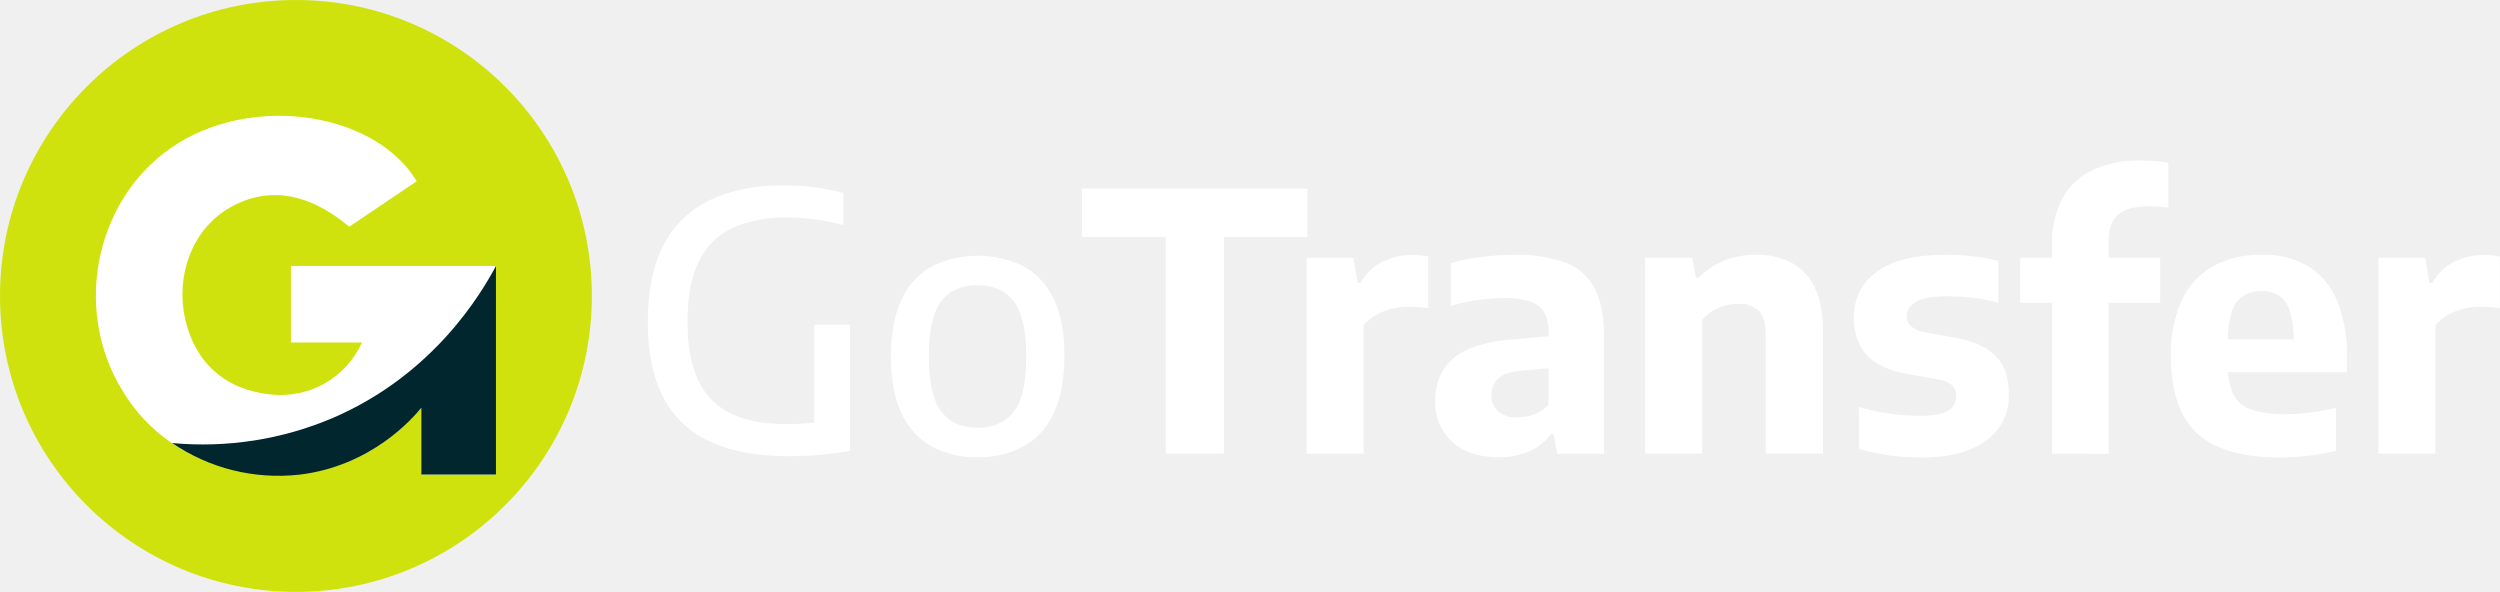
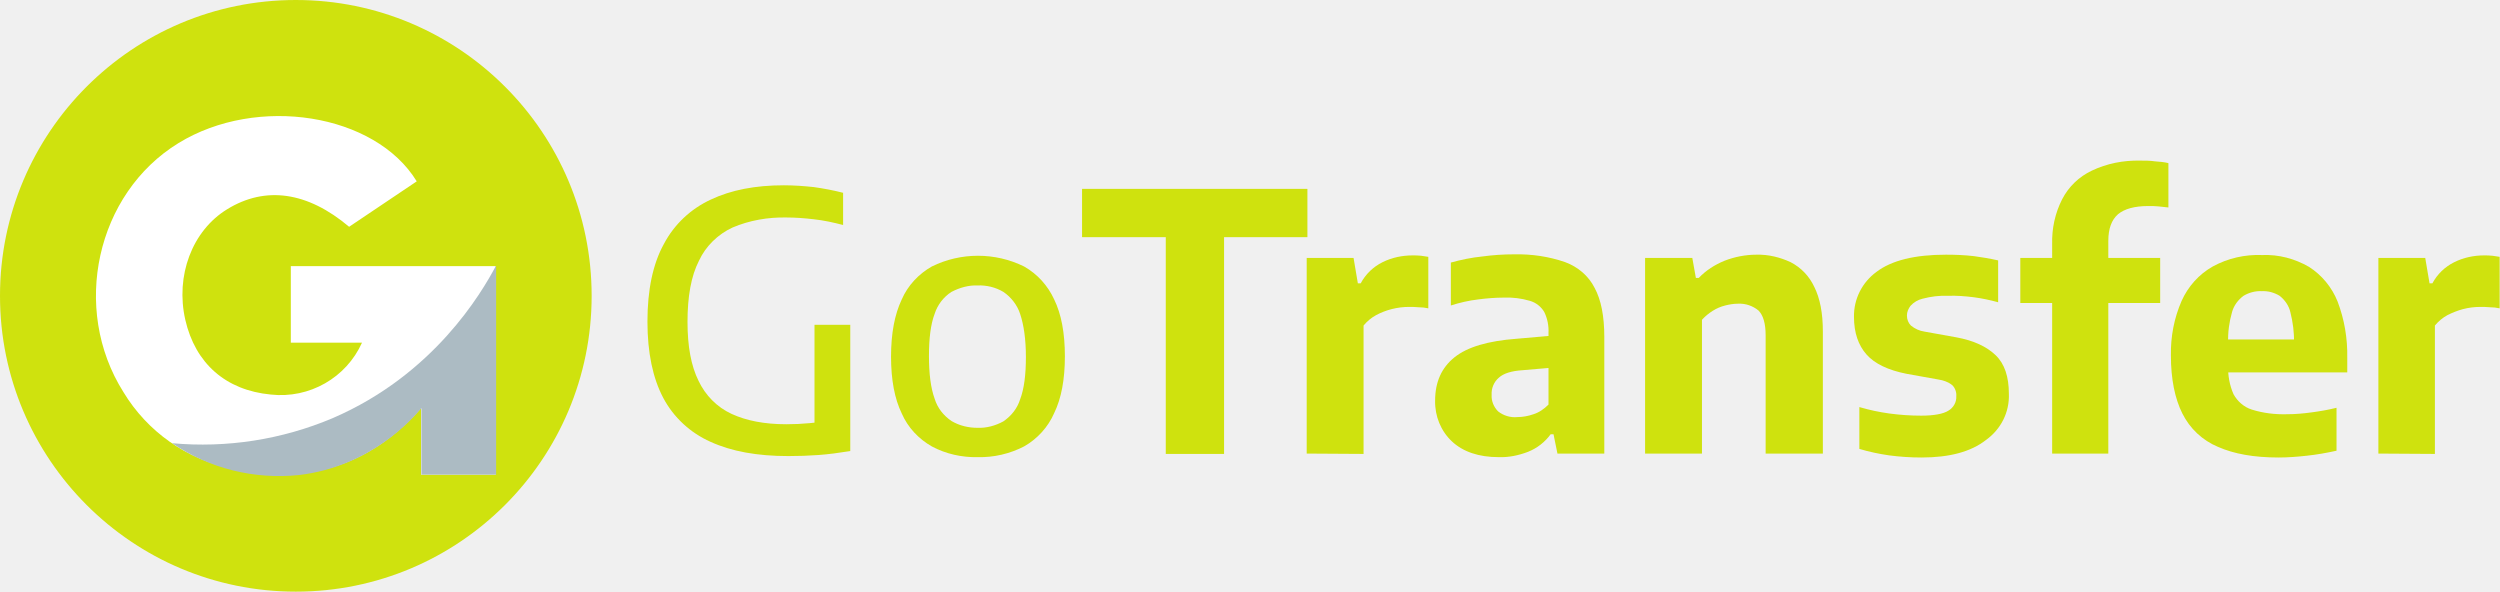
- <svg xmlns="http://www.w3.org/2000/svg" id="Capa_1" data-name="Capa 1" viewBox="0 0 698.89 165.45">
-   <defs>
-     <style>.cls-1{fill:#fff;}.cls-2{fill:#cfe20e;}.cls-3{fill:#01262d;}</style>
-   </defs>
-   <path class="cls-1" d="M222.54,134.48q-13,0-21.75-4a27.31,27.31,0,0,1-13.16-12.29q-4.42-8.29-4.43-21.32,0-13.26,4.55-21.67a28.31,28.31,0,0,1,13.09-12.44q8.53-4,20.4-4a66.27,66.27,0,0,1,8.38.53,67.55,67.55,0,0,1,8.24,1.57v9a60,60,0,0,0-8.19-1.62,62.34,62.34,0,0,0-7.68-.48,35.75,35.75,0,0,0-15,2.85,19.68,19.68,0,0,0-9.44,9.26q-3.25,6.41-3.25,17.07,0,10.17,3.08,16.47a19.19,19.19,0,0,0,9.18,9.21q6.1,2.89,15.27,2.9,3.41,0,6.51-.27c2.07-.19,4-.43,5.75-.73l-4.35,4.16V97.74h10V133c-3.14.5-6.07.88-8.81,1.13S225.34,134.48,222.54,134.48Z" transform="translate(-2.11 -6.95)" />
-   <path class="cls-1" d="M275.4,134.78a26,26,0,0,1-12.79-3,20.24,20.24,0,0,1-8.44-9.21q-3-6.21-3-15.92t3-16a19.93,19.93,0,0,1,8.39-9.21,29.11,29.11,0,0,1,25.78,0,19.91,19.91,0,0,1,8.38,9.21q3,6.19,2.95,15.91t-3,15.92a19.93,19.93,0,0,1-8.43,9.26A26.19,26.19,0,0,1,275.4,134.78Zm0-8.26a13.91,13.91,0,0,0,7.25-1.82,11.65,11.65,0,0,0,4.71-6.16Q289,114.21,289,106.7t-1.65-12a11.67,11.67,0,0,0-4.71-6.18,13.82,13.82,0,0,0-7.25-1.83,14,14,0,0,0-7.26,1.8,11.54,11.54,0,0,0-4.71,6.13q-1.65,4.34-1.65,11.84t1.63,12a11.59,11.59,0,0,0,4.7,6.21A13.84,13.84,0,0,0,275.4,126.52Z" transform="translate(-2.11 -6.95)" />
-   <path class="cls-1" d="M328,133.78V73.22H304.58V59.7h63V73.22H344.27v60.56Z" transform="translate(-2.11 -6.95)" />
-   <path class="cls-1" d="M367.39,133.78V79h13.07l1.2,7.06h.8a14.23,14.23,0,0,1,6.11-5.93,18.62,18.62,0,0,1,8.36-1.88c.83,0,1.63,0,2.4.1a17,17,0,0,1,2.05.3V93.09a18.18,18.18,0,0,0-2.68-.33c-.95-.05-1.86-.07-2.73-.07a20.55,20.55,0,0,0-4.75.57A17,17,0,0,0,386.77,95a12.54,12.54,0,0,0-3.46,2.88v35.89Z" transform="translate(-2.11 -6.95)" />
-   <path class="cls-1" d="M421.1,134.78q-8.4,0-13.09-4.38A14.93,14.93,0,0,1,403.33,119c0-5.18,1.8-9.21,5.38-12.12s9.39-4.62,17.4-5.15l11.51-1,1.7,8.81-11.61,1q-4.6.34-6.63,2.1a6,6,0,0,0-2,4.8A5.83,5.83,0,0,0,420.9,122a8,8,0,0,0,5.41,1.63,13.93,13.93,0,0,0,4.5-.78,10.79,10.79,0,0,0,4.21-2.67v-20a11.91,11.91,0,0,0-1.23-5.9,6.89,6.89,0,0,0-4-3.08,23.23,23.23,0,0,0-7.29-.93,55.67,55.67,0,0,0-7.15.53,44.48,44.48,0,0,0-7.66,1.68v-12a56.67,56.67,0,0,1,8.78-1.72,73.47,73.47,0,0,1,8.89-.58,40.35,40.35,0,0,1,14.29,2.15,15.1,15.1,0,0,1,8.23,7.19q2.65,5,2.66,13.69v32.58H437.47l-1.1-5.45h-.75a14.33,14.33,0,0,1-6.26,4.9A21.73,21.73,0,0,1,421.1,134.78Z" transform="translate(-2.11 -6.95)" />
-   <path class="cls-1" d="M462,133.78V79h13.17l1.05,5.56H477a20.84,20.84,0,0,1,7.16-4.76,23.66,23.66,0,0,1,8.91-1.65,21.12,21.12,0,0,1,9.63,2.13,15,15,0,0,1,6.64,6.86q2.4,4.73,2.4,12.48v34.14h-16V100.65c0-3.31-.68-5.59-2-6.86a8,8,0,0,0-5.66-1.9,14.7,14.7,0,0,0-3.63.47,13.53,13.53,0,0,0-3.5,1.48,12.27,12.27,0,0,0-3,2.5v37.44Z" transform="translate(-2.11 -6.95)" />
-   <path class="cls-1" d="M539.28,134.83a68.12,68.12,0,0,1-9.14-.6,52.14,52.14,0,0,1-8.33-1.8V120.72a54.65,54.65,0,0,0,8.36,1.82,62.71,62.71,0,0,0,8.91.63c3.6,0,6.15-.48,7.63-1.43a4.46,4.46,0,0,0,2.23-4,4.11,4.11,0,0,0-1.1-3.1,8,8,0,0,0-3.86-1.6l-8.91-1.6q-7.71-1.45-11.21-5.36t-3.5-10.46A15.13,15.13,0,0,1,526.69,83q6.33-4.82,19.44-4.81a65.78,65.78,0,0,1,7.79.45,51,51,0,0,1,6.83,1.25V91.59a46.36,46.36,0,0,0-6.81-1.36,59.21,59.21,0,0,0-7.35-.45,24.28,24.28,0,0,0-7,.78,6.83,6.83,0,0,0-3.43,2,4.3,4.3,0,0,0-1,2.7,3.86,3.86,0,0,0,1.1,2.85,7.79,7.79,0,0,0,3.81,1.7l8.91,1.61q7.31,1.35,11,5t3.72,10.78a15.17,15.17,0,0,1-6.38,12.89Q551,134.84,539.28,134.83Z" transform="translate(-2.11 -6.95)" />
-   <path class="cls-1" d="M566.86,91.59V79H606V91.59Zm8.91,42.19V75.12a26.1,26.1,0,0,1,2.8-12.52,18.63,18.63,0,0,1,8.28-8,29.8,29.8,0,0,1,13.49-2.76q2.16,0,4.11.15c1.3.1,2.58.25,3.85.45V65c-1-.14-1.89-.24-2.78-.3s-1.81-.1-2.77-.1q-5.81,0-8.49,2.35c-1.78,1.57-2.68,4-2.68,7.46v59.41Z" transform="translate(-2.11 -6.95)" />
-   <path class="cls-1" d="M639.08,134.83q-10.3,0-17-3a19.76,19.76,0,0,1-9.89-9.26Q609,116.31,609,106.35A35.69,35.69,0,0,1,612,91a21,21,0,0,1,8.66-9.57,27.4,27.4,0,0,1,13.79-3.25,24.34,24.34,0,0,1,13.06,3.28,20.2,20.2,0,0,1,8,9.69,40.49,40.49,0,0,1,2.7,15.71V111H618.11v-9.16h27.78l-2.55,1a30,30,0,0,0-1-8.61,8.15,8.15,0,0,0-3-4.56,8.88,8.88,0,0,0-5-1.35,9.2,9.2,0,0,0-5.13,1.35A8.37,8.37,0,0,0,626,94.16a27.87,27.87,0,0,0-1.07,8.59v6.41a18.34,18.34,0,0,0,1.47,8,8.67,8.67,0,0,0,5.06,4.28,29.88,29.88,0,0,0,9.89,1.3,50,50,0,0,0,6.73-.48c2.35-.31,4.71-.74,7.08-1.27v12a72,72,0,0,1-8.28,1.43A73.31,73.31,0,0,1,639.08,134.83Z" transform="translate(-2.11 -6.95)" />
-   <path class="cls-1" d="M667,133.78V79h13.07l1.2,7.06h.8a14.18,14.18,0,0,1,6.11-5.93,18.61,18.61,0,0,1,8.35-1.88c.84,0,1.64,0,2.41.1a17.3,17.3,0,0,1,2,.3V93.09a18.35,18.35,0,0,0-2.68-.33c-1-.05-1.86-.07-2.73-.07a20.48,20.48,0,0,0-4.75.57A17.2,17.2,0,0,0,686.38,95a12.5,12.5,0,0,0-3.45,2.88v35.89Z" transform="translate(-2.11 -6.95)" />
-   <circle class="cls-2" cx="82.73" cy="82.73" r="82.73" />
-   <path class="cls-1" d="M99.74,70.33c-11.62-9.82-23.42-11.46-34.11-4.91C55.87,71.41,51.1,84,53.91,96.28,56.69,108.46,65.25,116,77.8,117.22a24.89,24.89,0,0,0,25.5-14.53H83.44V81.3h57.32v58.3H119.89V121c-15,16.9-32.79,21.34-52.94,16.94a46.56,46.56,0,0,1-30.34-21.36C21.87,93.21,29,61.05,52.05,46.9c22-13.53,55-8.33,66.56,10.71Z" transform="translate(-2.11 -6.95)" />
-   <path class="cls-3" d="M140.76,81.3c-4,7.49-17.33,30.34-45.63,42.5a92.7,92.7,0,0,1-44.92,7,52.84,52.84,0,0,0,35.53,8.85c20.19-2.36,31.78-15.81,34.15-18.69V139.6h20.87Z" transform="translate(-2.11 -6.95)" />
+ <svg xmlns="http://www.w3.org/2000/svg" version="1.1" id="Capa_1" x="0px" y="0px" viewBox="0 0 698.9 165.4" style="enable-background:new 0 0 698.9 165.4;" xml:space="preserve">
+   <style type="text/css">
+ 	.st0{fill:#CFE20E;}
+ 	.st1{fill:#FFFFFF;}
+ 	.st2{fill:#ACBBC3;}
+ </style>
+   <path class="st0" d="M220.4,127.5c-8.7,0-15.9-1.3-21.8-4c-5.6-2.5-10.3-6.8-13.2-12.3c-2.9-5.5-4.4-12.6-4.4-21.3  c0-8.8,1.5-16.1,4.6-21.7c2.9-5.5,7.5-9.8,13.1-12.4c5.7-2.7,12.5-4,20.4-4c2.8,0,5.6,0.2,8.4,0.5c2.8,0.4,5.5,0.9,8.2,1.6v9  c-2.7-0.7-5.4-1.3-8.2-1.6c-2.5-0.3-5.1-0.5-7.7-0.5c-5.1-0.1-10.3,0.8-15,2.8c-4.1,1.9-7.5,5.2-9.4,9.3c-2.2,4.3-3.2,10-3.2,17.1  c0,6.8,1,12.3,3.1,16.5c1.9,4,5.1,7.3,9.2,9.2c4.1,1.9,9.2,2.9,15.3,2.9c2.3,0,4.4-0.1,6.5-0.3c2.1-0.2,4-0.4,5.8-0.7l-4.4,4.2V90.8  h10v35.3c-3.1,0.5-6.1,0.9-8.8,1.1S223.2,127.5,220.4,127.5z" />
+   <path class="st0" d="M273.3,127.8c-4.4,0.1-8.9-0.9-12.8-3c-3.7-2.1-6.7-5.3-8.4-9.2c-2-4.1-3-9.4-3-15.9c0-6.5,1-11.8,3-16  c1.7-3.9,4.7-7.1,8.4-9.2c8.1-4,17.7-4,25.8,0c3.7,2.1,6.6,5.3,8.4,9.2c2,4.1,3,9.4,3,15.9s-1,11.8-3,15.9c-1.7,3.9-4.7,7.2-8.4,9.3  C282.2,126.9,277.8,127.9,273.3,127.8z M273.3,119.6c2.5,0.1,5-0.6,7.2-1.8c2.2-1.5,3.9-3.6,4.7-6.2c1.1-2.9,1.6-6.8,1.6-11.8  s-0.6-9-1.6-12c-0.8-2.5-2.5-4.7-4.7-6.2c-2.2-1.3-4.7-1.9-7.2-1.8c-2.5-0.1-5,0.6-7.3,1.8c-2.2,1.4-3.9,3.6-4.7,6.1  c-1.1,2.9-1.6,6.8-1.6,11.8s0.5,9,1.6,12c0.8,2.6,2.5,4.7,4.7,6.2C268.2,119,270.7,119.6,273.3,119.6z" />
+   <path class="st0" d="M325.9,126.8V66.3h-23.4V52.8h63v13.5h-23.3v60.6H325.9z" />
+   <path class="st0" d="M365.3,126.8V72.1h13.1l1.2,7.1h0.8c1.4-2.6,3.5-4.6,6.1-5.9c2.6-1.3,5.5-1.9,8.4-1.9c0.8,0,1.6,0,2.4,0.1  c0.7,0.1,1.4,0.2,2,0.3v14.4c-0.9-0.2-1.8-0.3-2.7-0.3c-1-0.1-1.9-0.1-2.7-0.1c-1.6,0-3.2,0.2-4.8,0.6c-1.6,0.4-3.1,1-4.4,1.7  c-1.3,0.7-2.5,1.7-3.5,2.9v35.9L365.3,126.8z" />
+   <path class="st0" d="M419,127.8c-5.6,0-10-1.5-13.1-4.4c-3.1-2.9-4.8-7.1-4.7-11.4c0-5.2,1.8-9.2,5.4-12.1s9.4-4.6,17.4-5.2l11.5-1  l1.7,8.8l-11.6,1c-3.1,0.2-5.3,0.9-6.6,2.1c-1.4,1.2-2.1,3-2,4.8c-0.1,1.7,0.6,3.4,1.8,4.6c1.5,1.2,3.5,1.8,5.4,1.6  c1.5,0,3.1-0.3,4.5-0.8c1.6-0.5,3-1.5,4.2-2.7v-20c0.1-2-0.3-4.1-1.2-5.9c-0.9-1.5-2.3-2.6-4-3.1c-2.4-0.7-4.8-1-7.3-0.9  c-2.4,0-4.8,0.2-7.1,0.5c-2.6,0.3-5.2,0.9-7.7,1.7v-12c2.9-0.8,5.8-1.4,8.8-1.7c2.9-0.4,5.9-0.6,8.9-0.6c4.9-0.1,9.7,0.6,14.3,2.2  c3.5,1.3,6.5,3.8,8.2,7.2c1.8,3.3,2.7,7.9,2.7,13.7v32.6h-13.1l-1.1-5.4h-0.8c-1.6,2.2-3.8,3.9-6.3,4.9  C424.6,127.3,421.8,127.9,419,127.8z" />
+   <path class="st0" d="M459.9,126.8V72.1h13.2l1,5.6h0.8c2-2.1,4.5-3.7,7.2-4.8c2.8-1.1,5.9-1.7,8.9-1.7c3.3-0.1,6.6,0.7,9.6,2.1  c2.9,1.5,5.2,3.9,6.6,6.9c1.6,3.2,2.4,7.3,2.4,12.5v34.1h-16V93.7c0-3.3-0.7-5.6-2-6.9c-1.6-1.3-3.6-2-5.7-1.9  c-1.2,0-2.4,0.2-3.6,0.5c-1.2,0.3-2.4,0.8-3.5,1.5c-1.1,0.7-2.1,1.5-3,2.5v37.4H459.9z" />
+   <path class="st0" d="M537.2,127.9c-3.1,0-6.1-0.2-9.1-0.6c-2.8-0.4-5.6-1-8.3-1.8v-11.7c2.7,0.8,5.5,1.4,8.4,1.8  c3,0.4,5.9,0.6,8.9,0.6c3.6,0,6.2-0.5,7.6-1.4c1.4-0.8,2.3-2.4,2.2-4c0.1-1.1-0.3-2.3-1.1-3.1c-1.1-0.9-2.5-1.4-3.9-1.6l-8.9-1.6  c-5.1-1-8.9-2.8-11.2-5.4c-2.3-2.6-3.5-6.1-3.5-10.5c-0.1-5,2.3-9.7,6.3-12.6c4.2-3.2,10.7-4.8,19.4-4.8c2.6,0,5.2,0.1,7.8,0.4  c2.3,0.3,4.6,0.7,6.8,1.2v11.7c-2.2-0.6-4.5-1.1-6.8-1.4c-2.4-0.3-4.9-0.5-7.3-0.4c-2.4-0.1-4.7,0.2-7,0.8c-1.3,0.3-2.5,1-3.4,2  c-0.6,0.8-1,1.7-1,2.7c0,1.1,0.4,2.1,1.1,2.8c1.1,0.9,2.4,1.5,3.8,1.7l8.9,1.6c4.9,0.9,8.5,2.6,11,5s3.7,6,3.7,10.8  c0.2,5.1-2.2,9.9-6.4,12.9C551,126.3,545,127.9,537.2,127.9z" />
+   <path class="st0" d="M564.8,84.6V72.1h39.1v12.6H564.8z M573.7,126.8V68.2c-0.1-4.3,0.8-8.6,2.8-12.5c1.8-3.5,4.7-6.3,8.3-8  c4.2-2,8.8-2.9,13.5-2.8c1.4,0,2.8,0,4.1,0.2c1.3,0.1,2.6,0.2,3.8,0.5V58c-1-0.1-1.9-0.2-2.8-0.3s-1.8-0.1-2.8-0.1  c-3.9,0-6.7,0.8-8.5,2.3c-1.8,1.6-2.7,4-2.7,7.5v59.4L573.7,126.8z" />
+   <path class="st0" d="M637,127.9c-6.9,0-12.5-1-17-3c-4.3-1.8-7.8-5.1-9.9-9.3c-2.1-4.2-3.2-9.6-3.2-16.2c-0.1-5.3,0.9-10.5,3-15.3  c1.8-4,4.8-7.4,8.7-9.6c4.2-2.3,9-3.4,13.8-3.2c4.6-0.2,9.1,1,13.1,3.3c3.6,2.3,6.4,5.7,8,9.7c1.9,5,2.8,10.3,2.7,15.7v4.1H616v-9.2  h27.8l-2.5,1c0.1-2.9-0.3-5.8-1-8.6c-0.4-1.8-1.5-3.4-3-4.6c-1.5-0.9-3.2-1.4-5-1.3c-1.8-0.1-3.6,0.4-5.1,1.3  c-1.5,1.1-2.7,2.7-3.2,4.5c-0.8,2.8-1.2,5.7-1.1,8.6v6.4c-0.1,2.7,0.4,5.5,1.5,8c1.1,2,2.9,3.6,5.1,4.3c3.2,1,6.5,1.4,9.9,1.3  c2.3,0,4.5-0.2,6.7-0.5c2.3-0.3,4.7-0.7,7.1-1.3v12c-2.7,0.6-5.5,1.1-8.3,1.4C642.2,127.7,639.6,127.9,637,127.9z" />
+   <path class="st0" d="M664.9,126.8V72.1H678l1.2,7.1h0.8c1.4-2.6,3.5-4.6,6.1-5.9c2.6-1.3,5.5-1.9,8.3-1.9c0.8,0,1.6,0,2.4,0.1  c0.7,0.1,1.3,0.2,2,0.3v14.4c-0.9-0.2-1.8-0.3-2.7-0.3c-1-0.1-1.9-0.1-2.7-0.1c-1.6,0-3.2,0.2-4.8,0.6c-1.5,0.4-3,1-4.4,1.7  c-1.3,0.7-2.5,1.7-3.5,2.9v35.9L664.9,126.8z" />
+   <circle class="st0" cx="82.7" cy="82.7" r="82.7" />
+   <path class="st1" d="M97.6,63.4C86,53.6,74.2,51.9,63.5,58.5c-9.8,6-14.5,18.6-11.7,30.9c2.8,12.2,11.3,19.7,23.9,20.9  c10.8,1.2,21.1-4.7,25.5-14.5H81.3V74.4h57.3v58.3h-20.9v-18.6c-15,16.9-32.8,21.3-52.9,16.9c-12.6-2.6-23.6-10.3-30.3-21.4  C19.8,86.3,26.9,54.1,49.9,40c22-13.5,55-8.3,66.6,10.7L97.6,63.4z" />
+   <path class="st2" d="M138.6,74.4c-4,7.5-17.3,30.3-45.6,42.5c-14.2,6-29.6,8.4-44.9,7c10.4,7.1,23,10.2,35.5,8.9  c20.2-2.4,31.8-15.8,34.2-18.7v18.6h20.9V74.4z" />
</svg>
